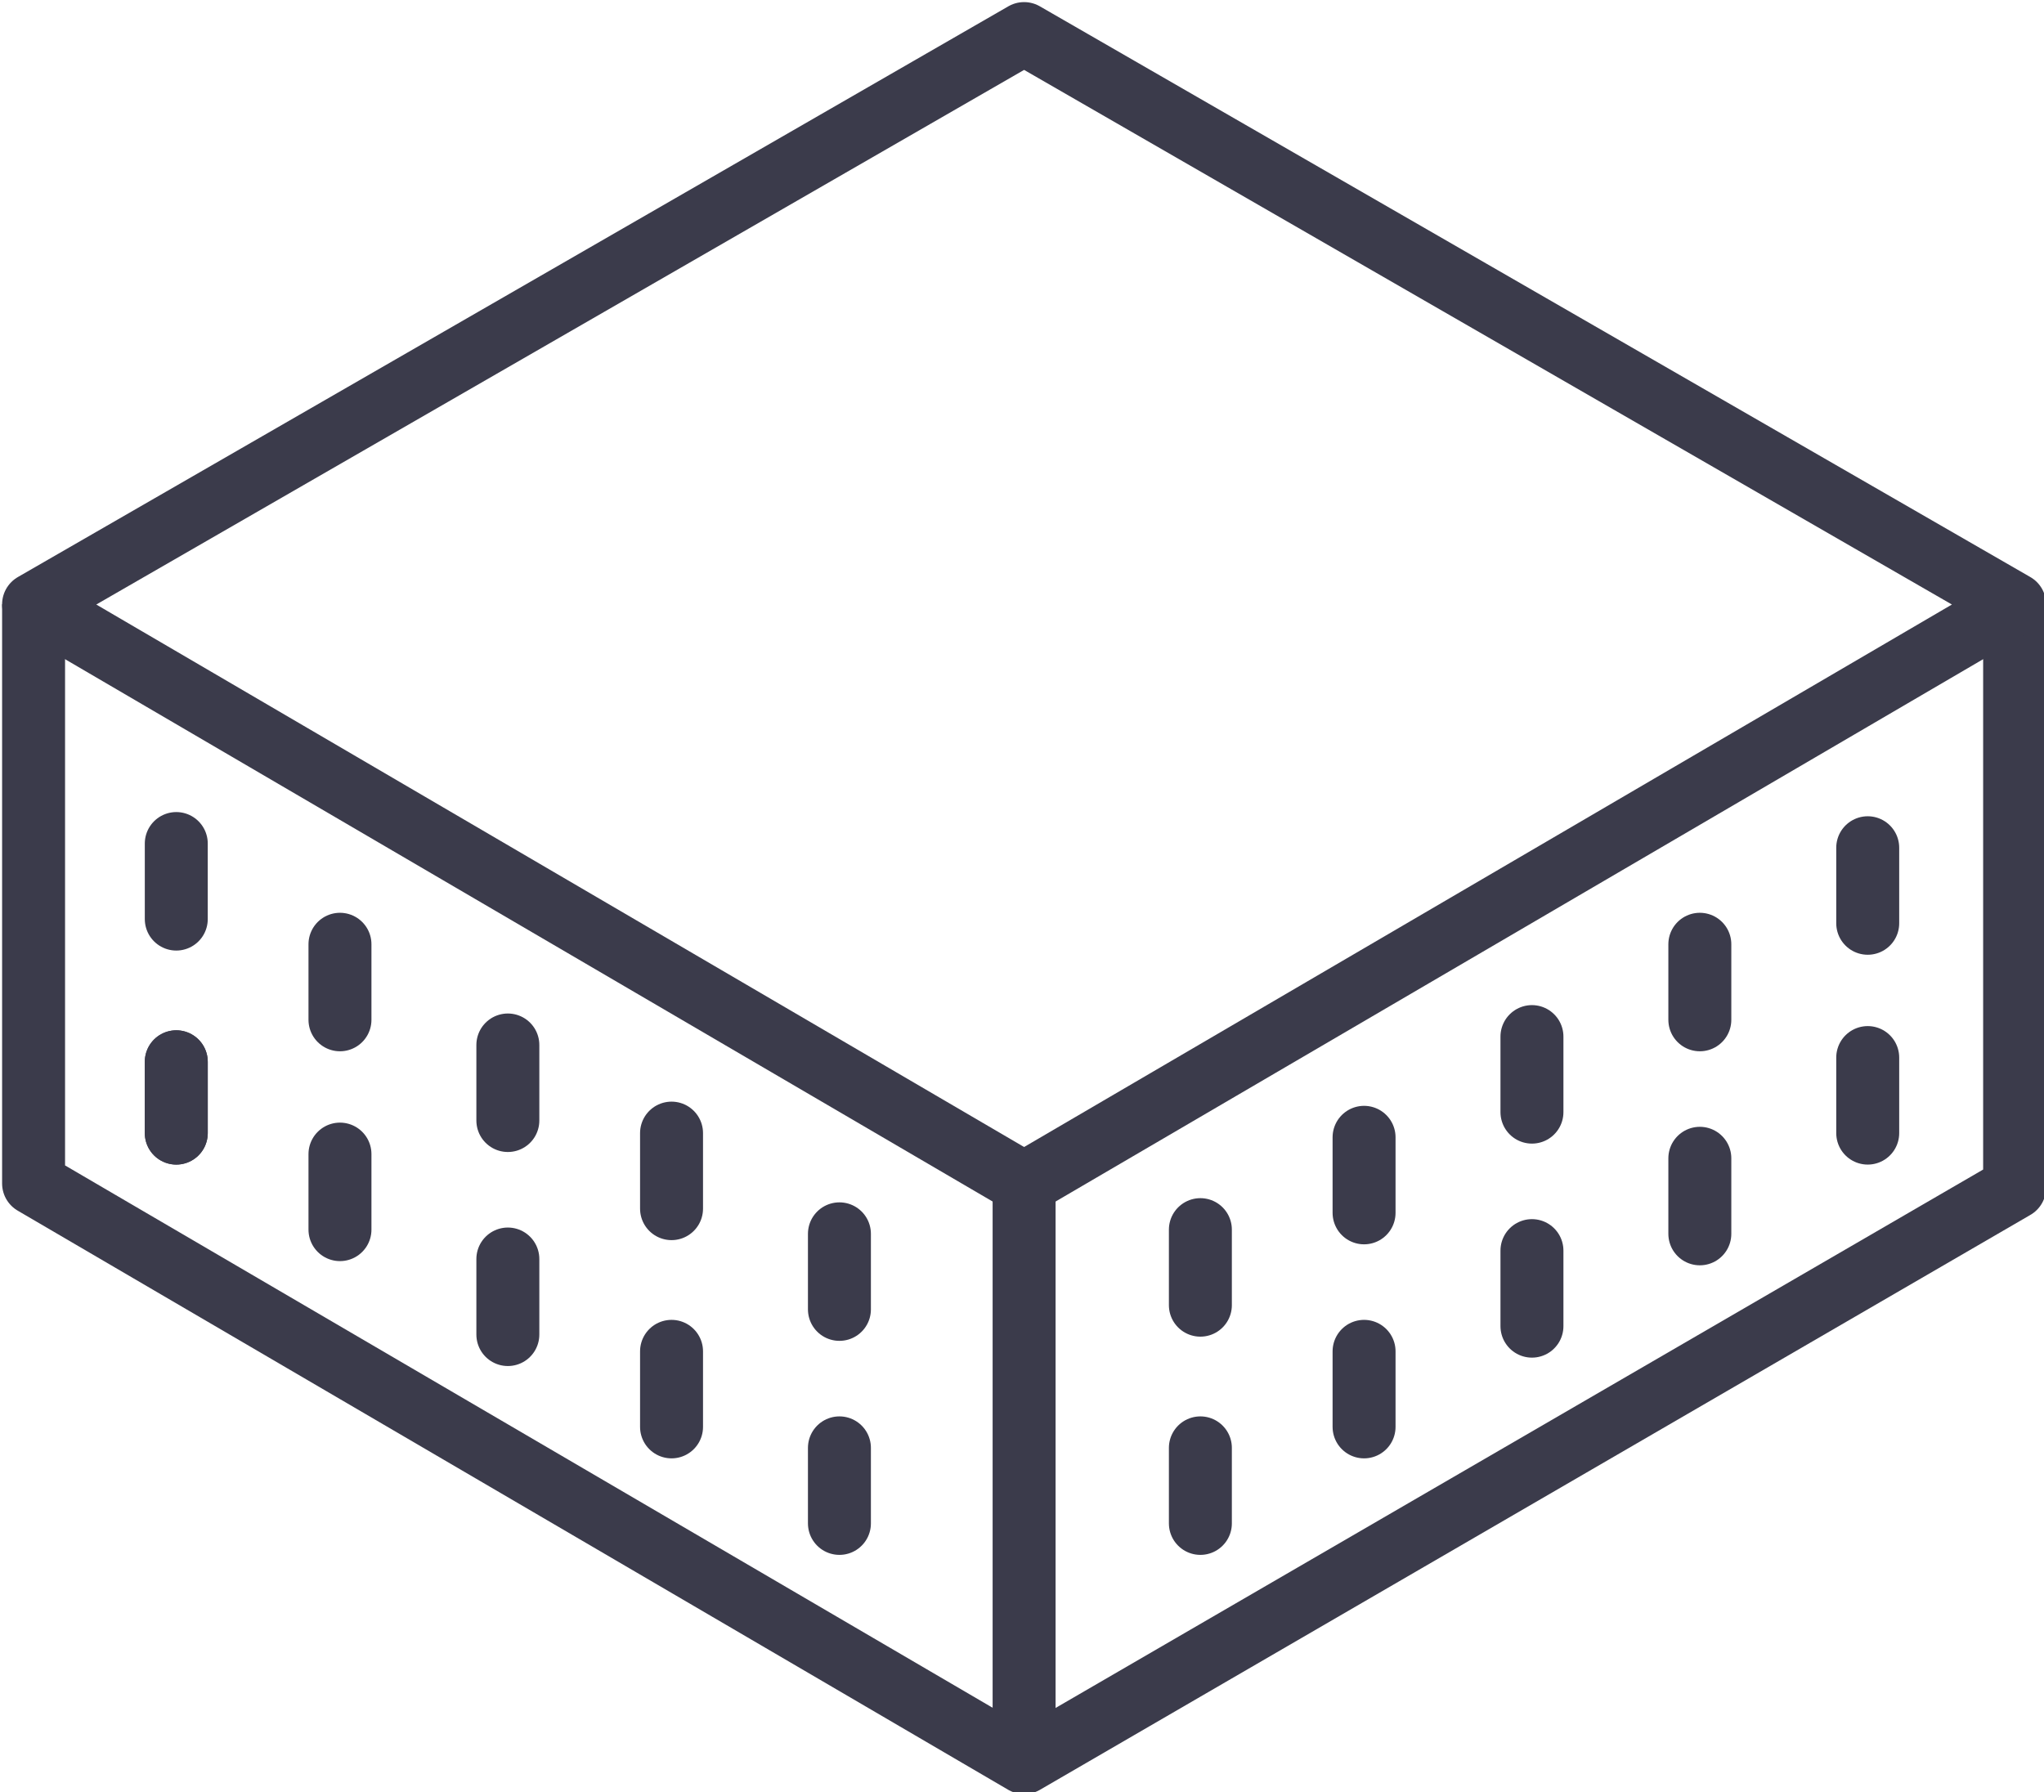
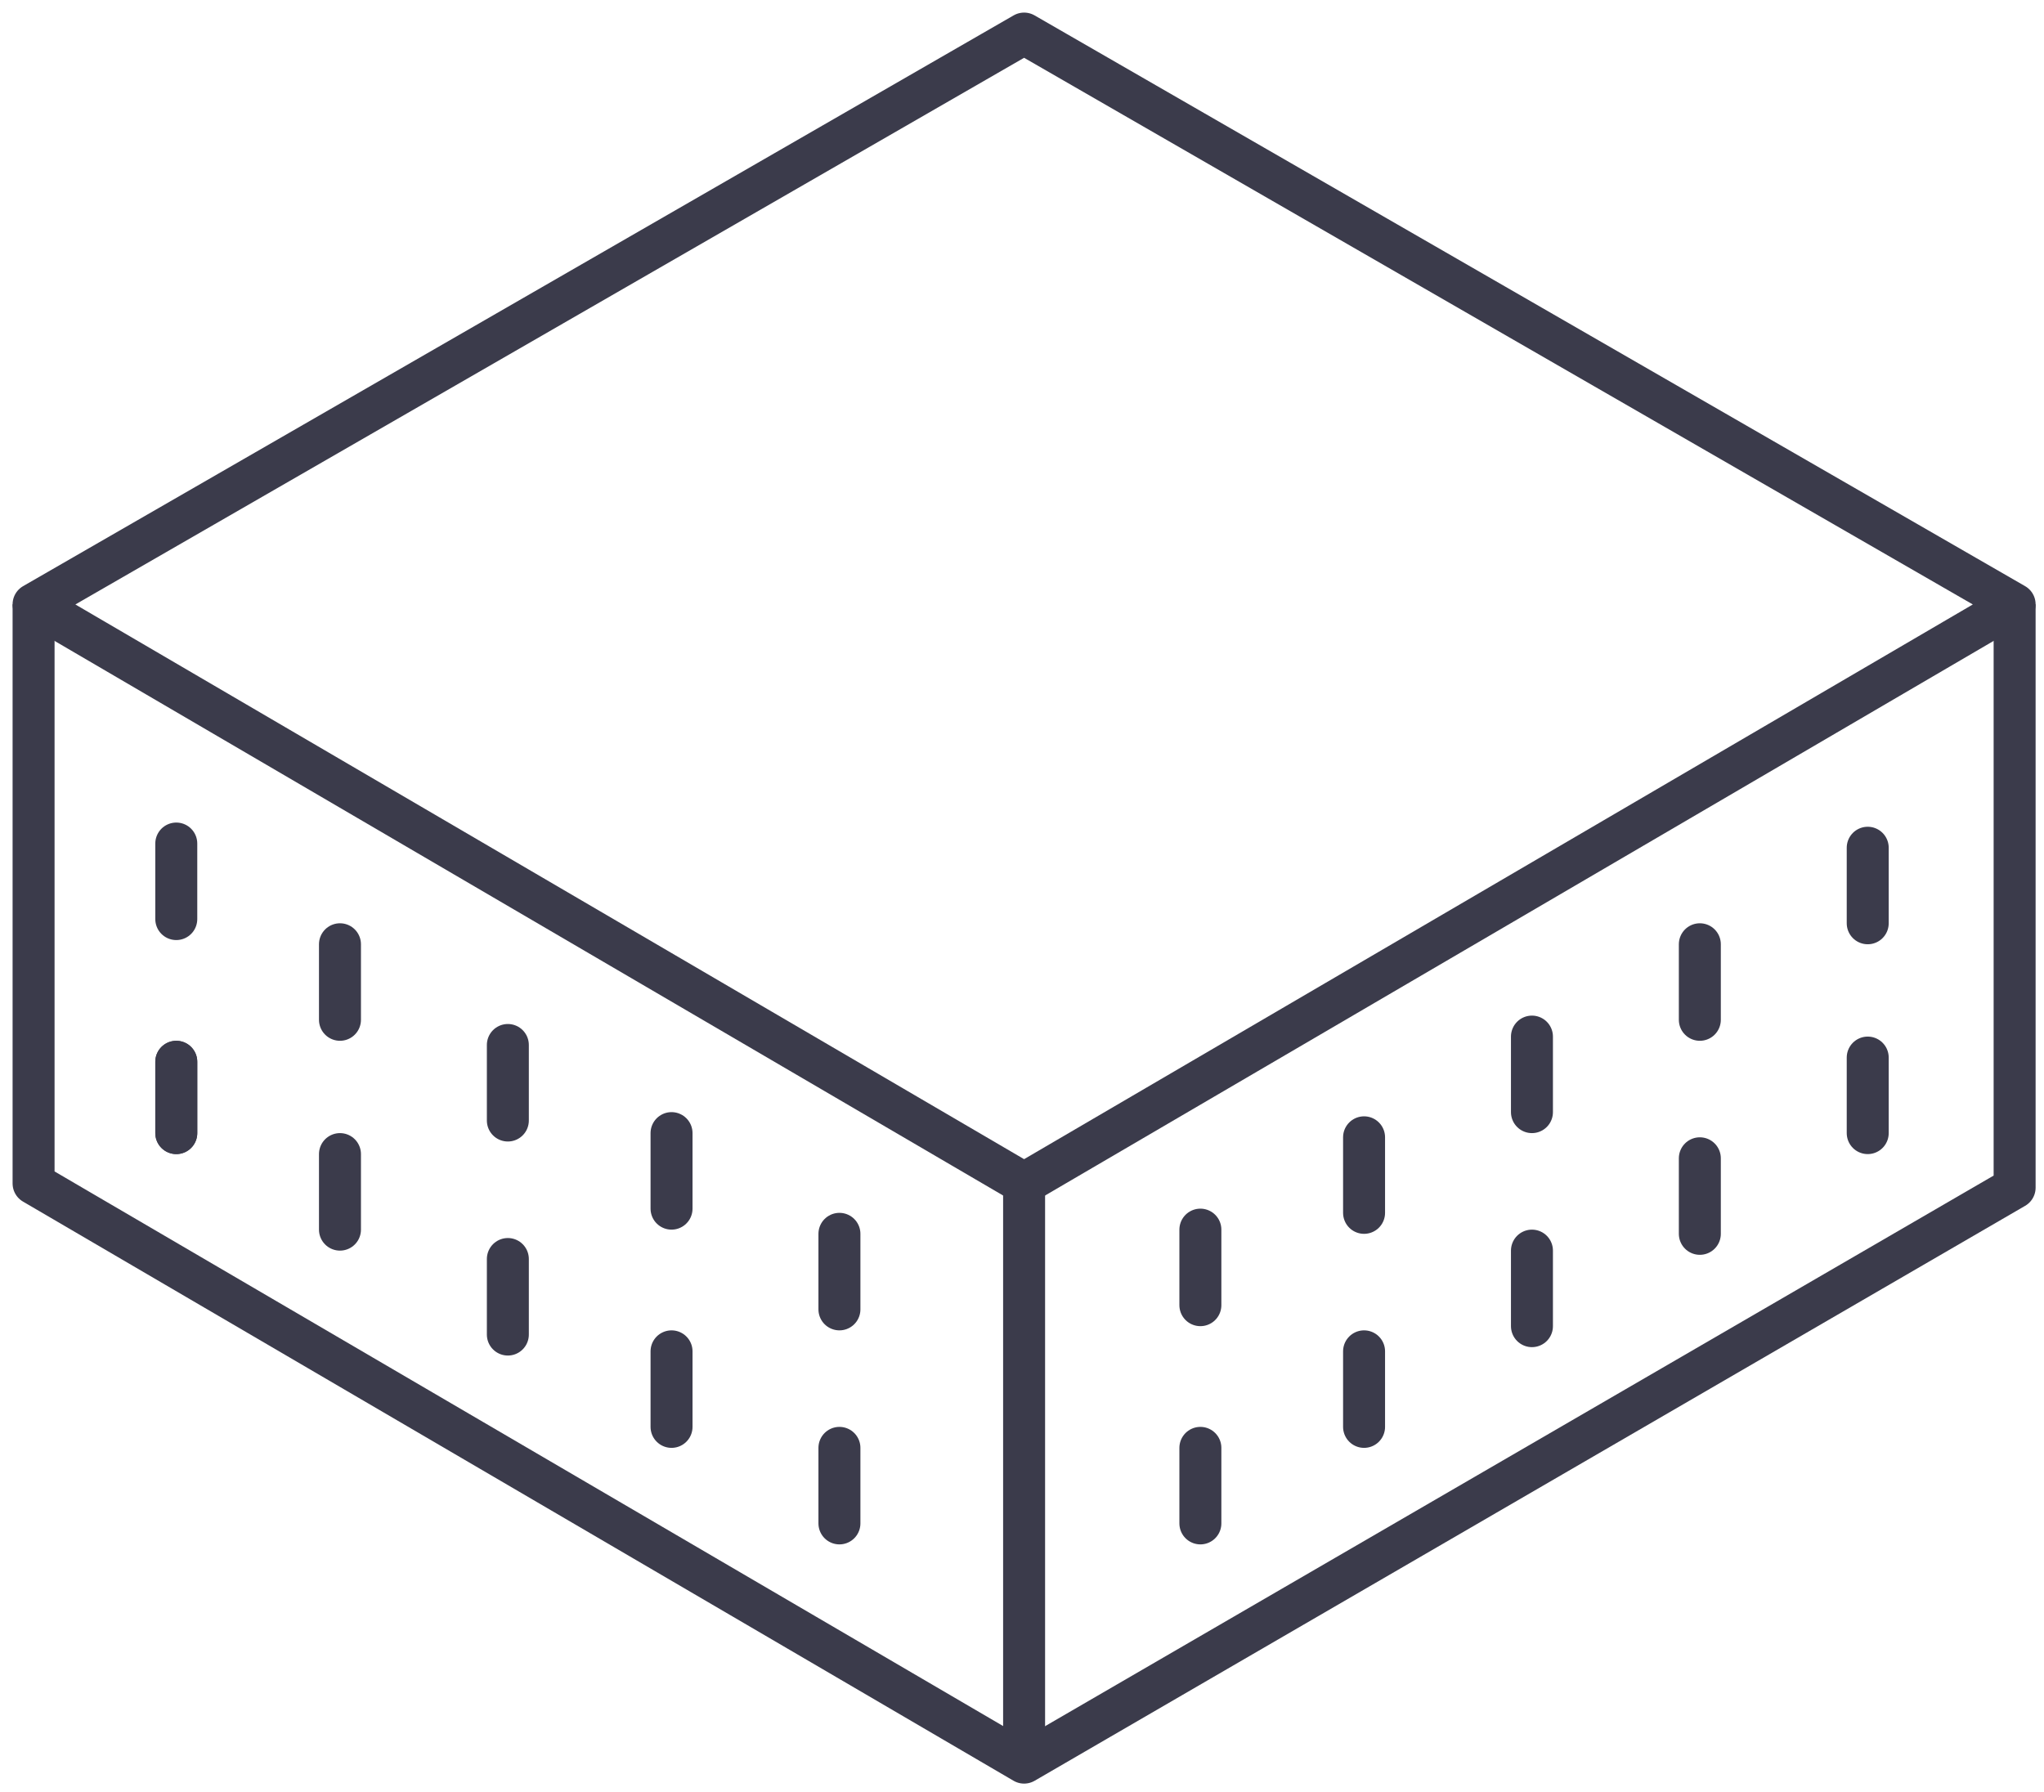
<svg xmlns="http://www.w3.org/2000/svg" version="1.1" id="Layer_1" x="0px" y="0px" viewBox="0 0 48.7 42.7" style="enable-background:new 0 0 48.7 42.7;" xml:space="preserve">
  <style type="text/css">
- 	.st0{fill:none;stroke:#3B3B4B;stroke-width:1.5;stroke-linejoin:round;}
- 	.st1{fill:none;stroke:#3B3B4B;stroke-width:1.5;stroke-linecap:round;stroke-linejoin:round;}
+ 	.st0{fill:none;stroke:#3B3B4B;stroke-linejoin:round;}
+ 	.st1{fill:none;stroke:#3B3B4B;stroke-linecap:round;stroke-linejoin:round;}
</style>
  <g>
    <path class="st0" d="M0.8,14.4v13.8L24.4,42L48,28.3V14.4" />
    <path class="st0" d="M48,14.4L24.4,0.8L0.8,14.4l23.6,13.8L48,14.4z" />
    <path class="st0" d="M24.4,28.3V42" />
    <path class="st1" d="M4.2,25.3V27" />
    <path class="st1" d="M8.1,27.5v1.8" />
    <path class="st1" d="M12.1,30v1.8" />
    <path class="st1" d="M16,32.2V34" />
    <path class="st1" d="M20,34.5v1.8" />
    <path class="st1" d="M4.2,25.3V27" />
    <path class="st1" d="M4.2,20.1v1.8" />
    <path class="st1" d="M8.1,22.5v1.8" />
    <path class="st1" d="M12.1,24.9v1.8" />
    <path class="st1" d="M16,27v1.8" />
    <path class="st1" d="M20,29.4v1.8" />
    <path class="st1" d="M28.6,31.1v-1.8" />
    <path class="st1" d="M32.5,28.9v-1.8" />
    <path class="st1" d="M36.5,26.5v-1.8" />
    <path class="st1" d="M40.5,24.3v-1.8" />
    <path class="st1" d="M44.5,22v-1.8" />
    <path class="st1" d="M28.6,36.3v-1.8" />
    <path class="st1" d="M32.5,34v-1.8" />
    <path class="st1" d="M36.5,31.6v-1.8" />
    <path class="st1" d="M40.5,29.4v-1.8" />
    <path class="st1" d="M44.5,27v-1.8" />
  </g>
</svg>
